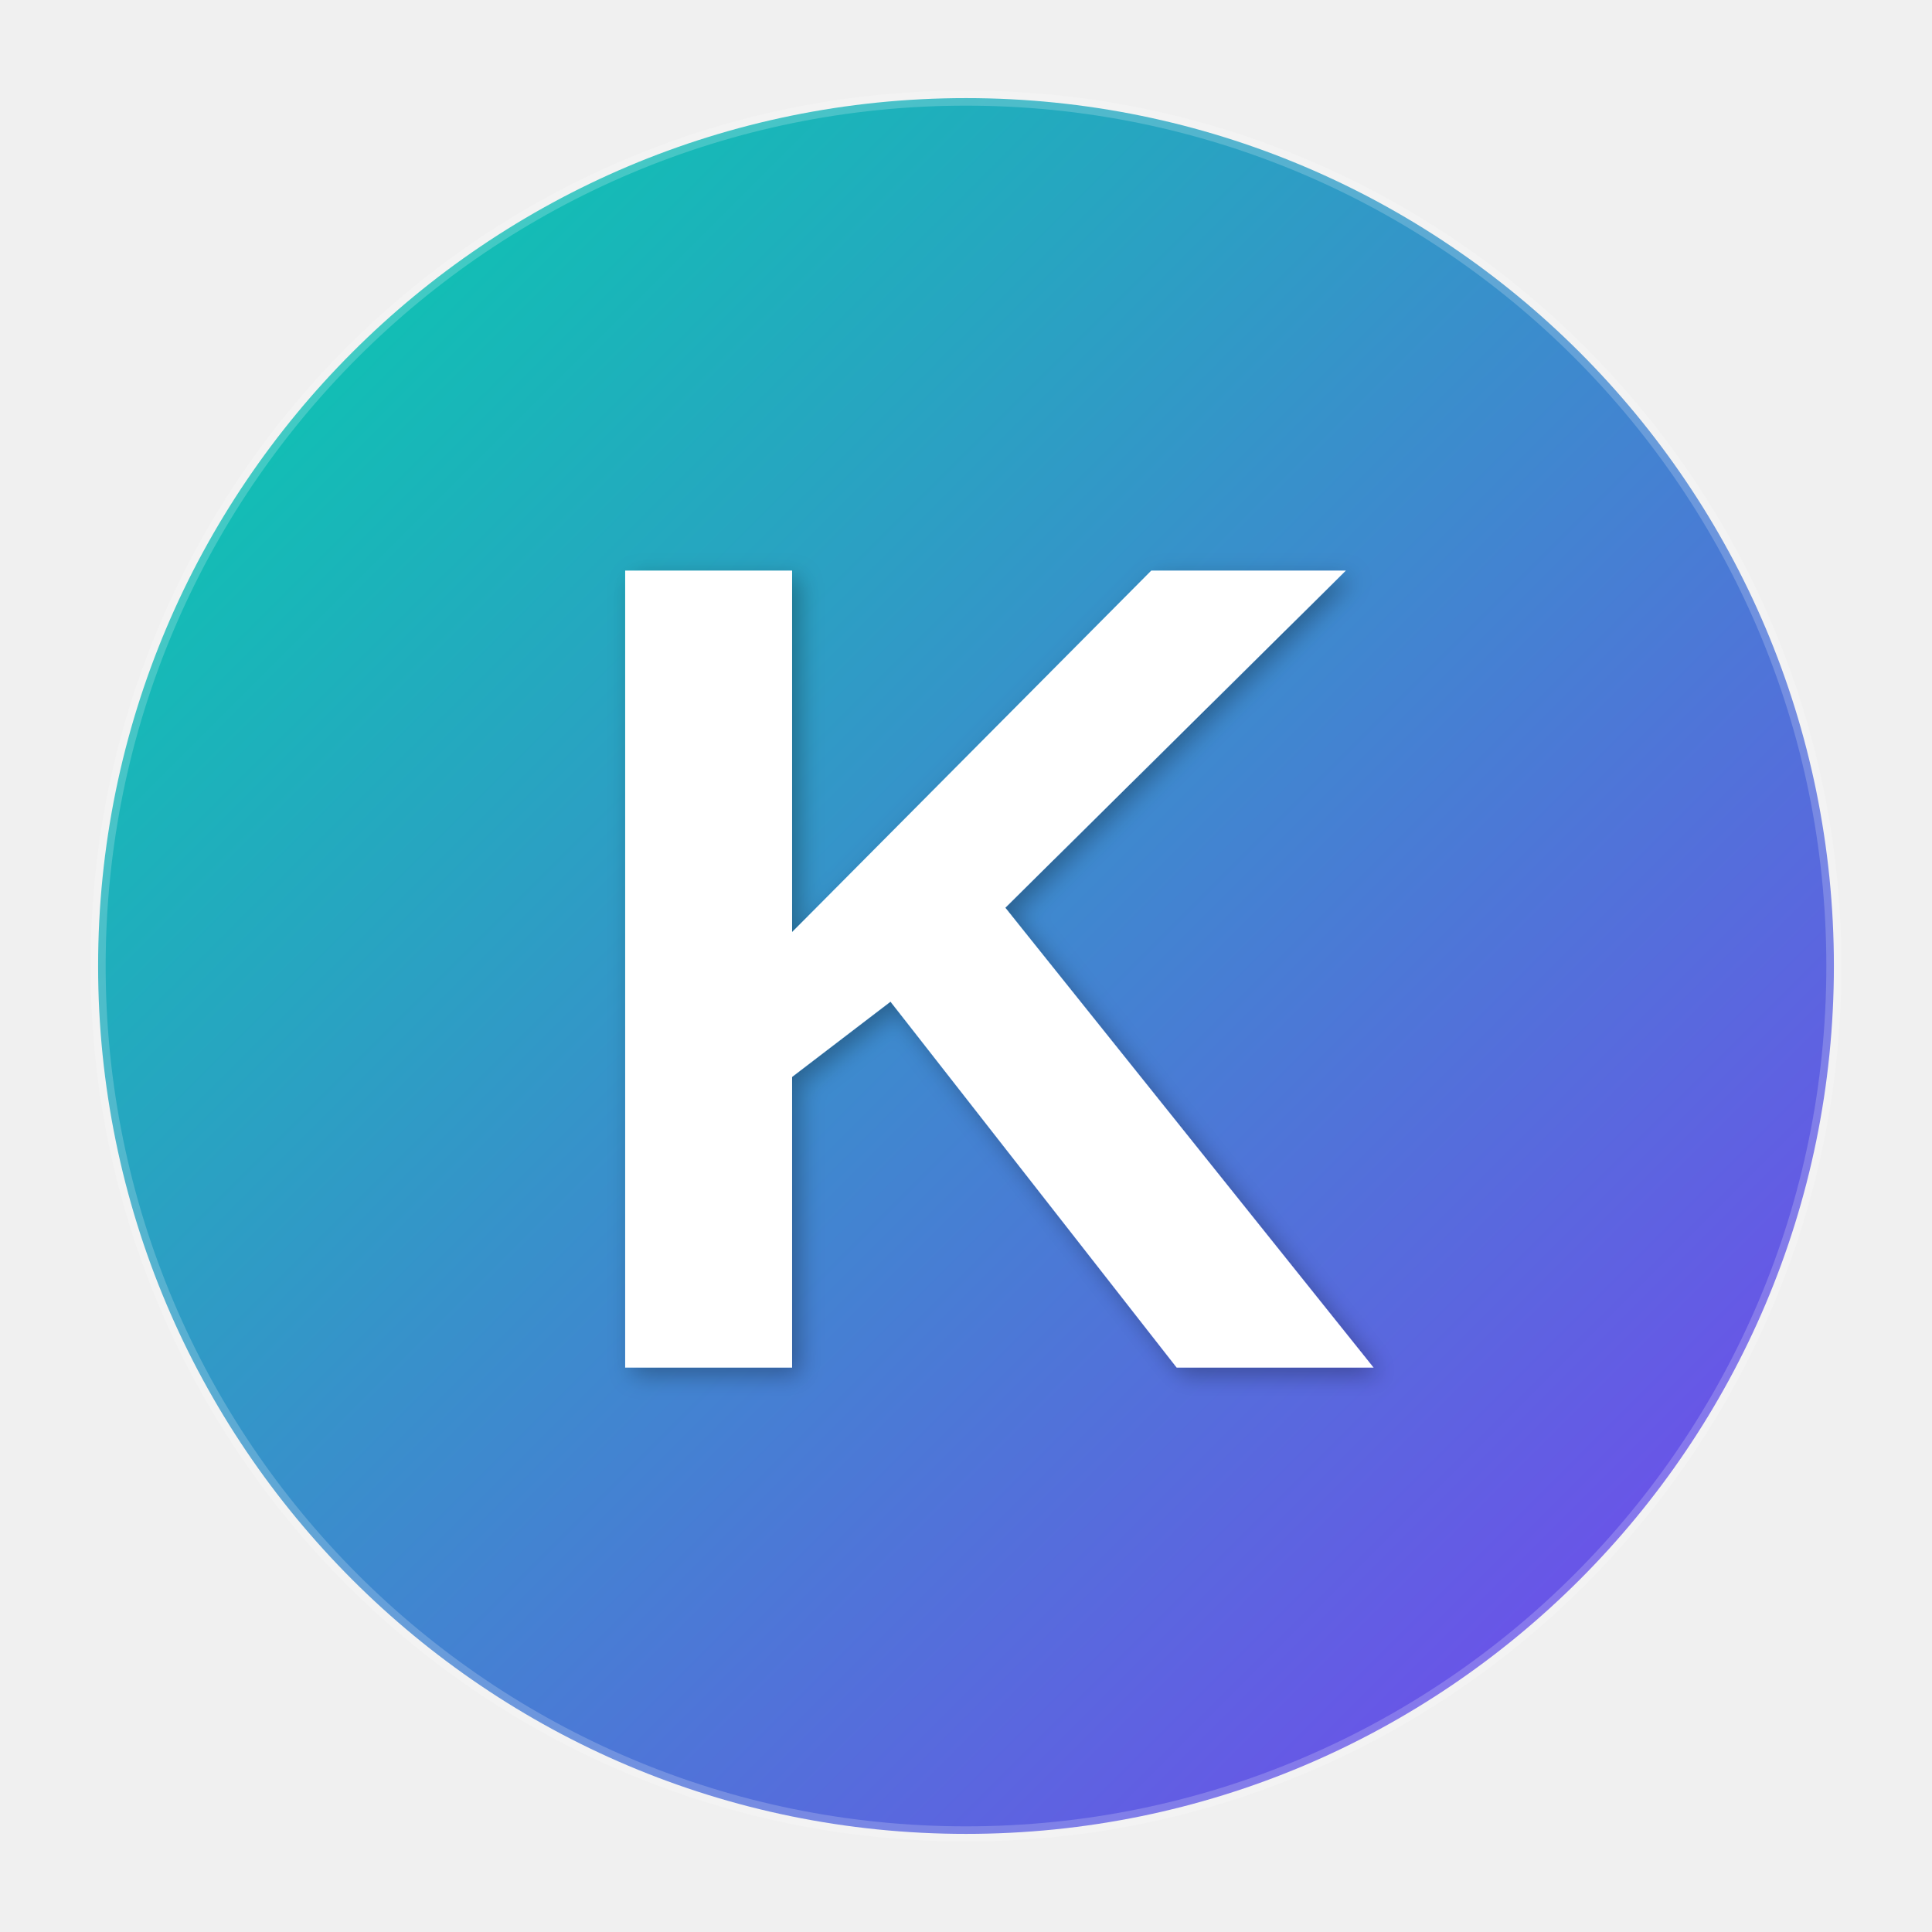
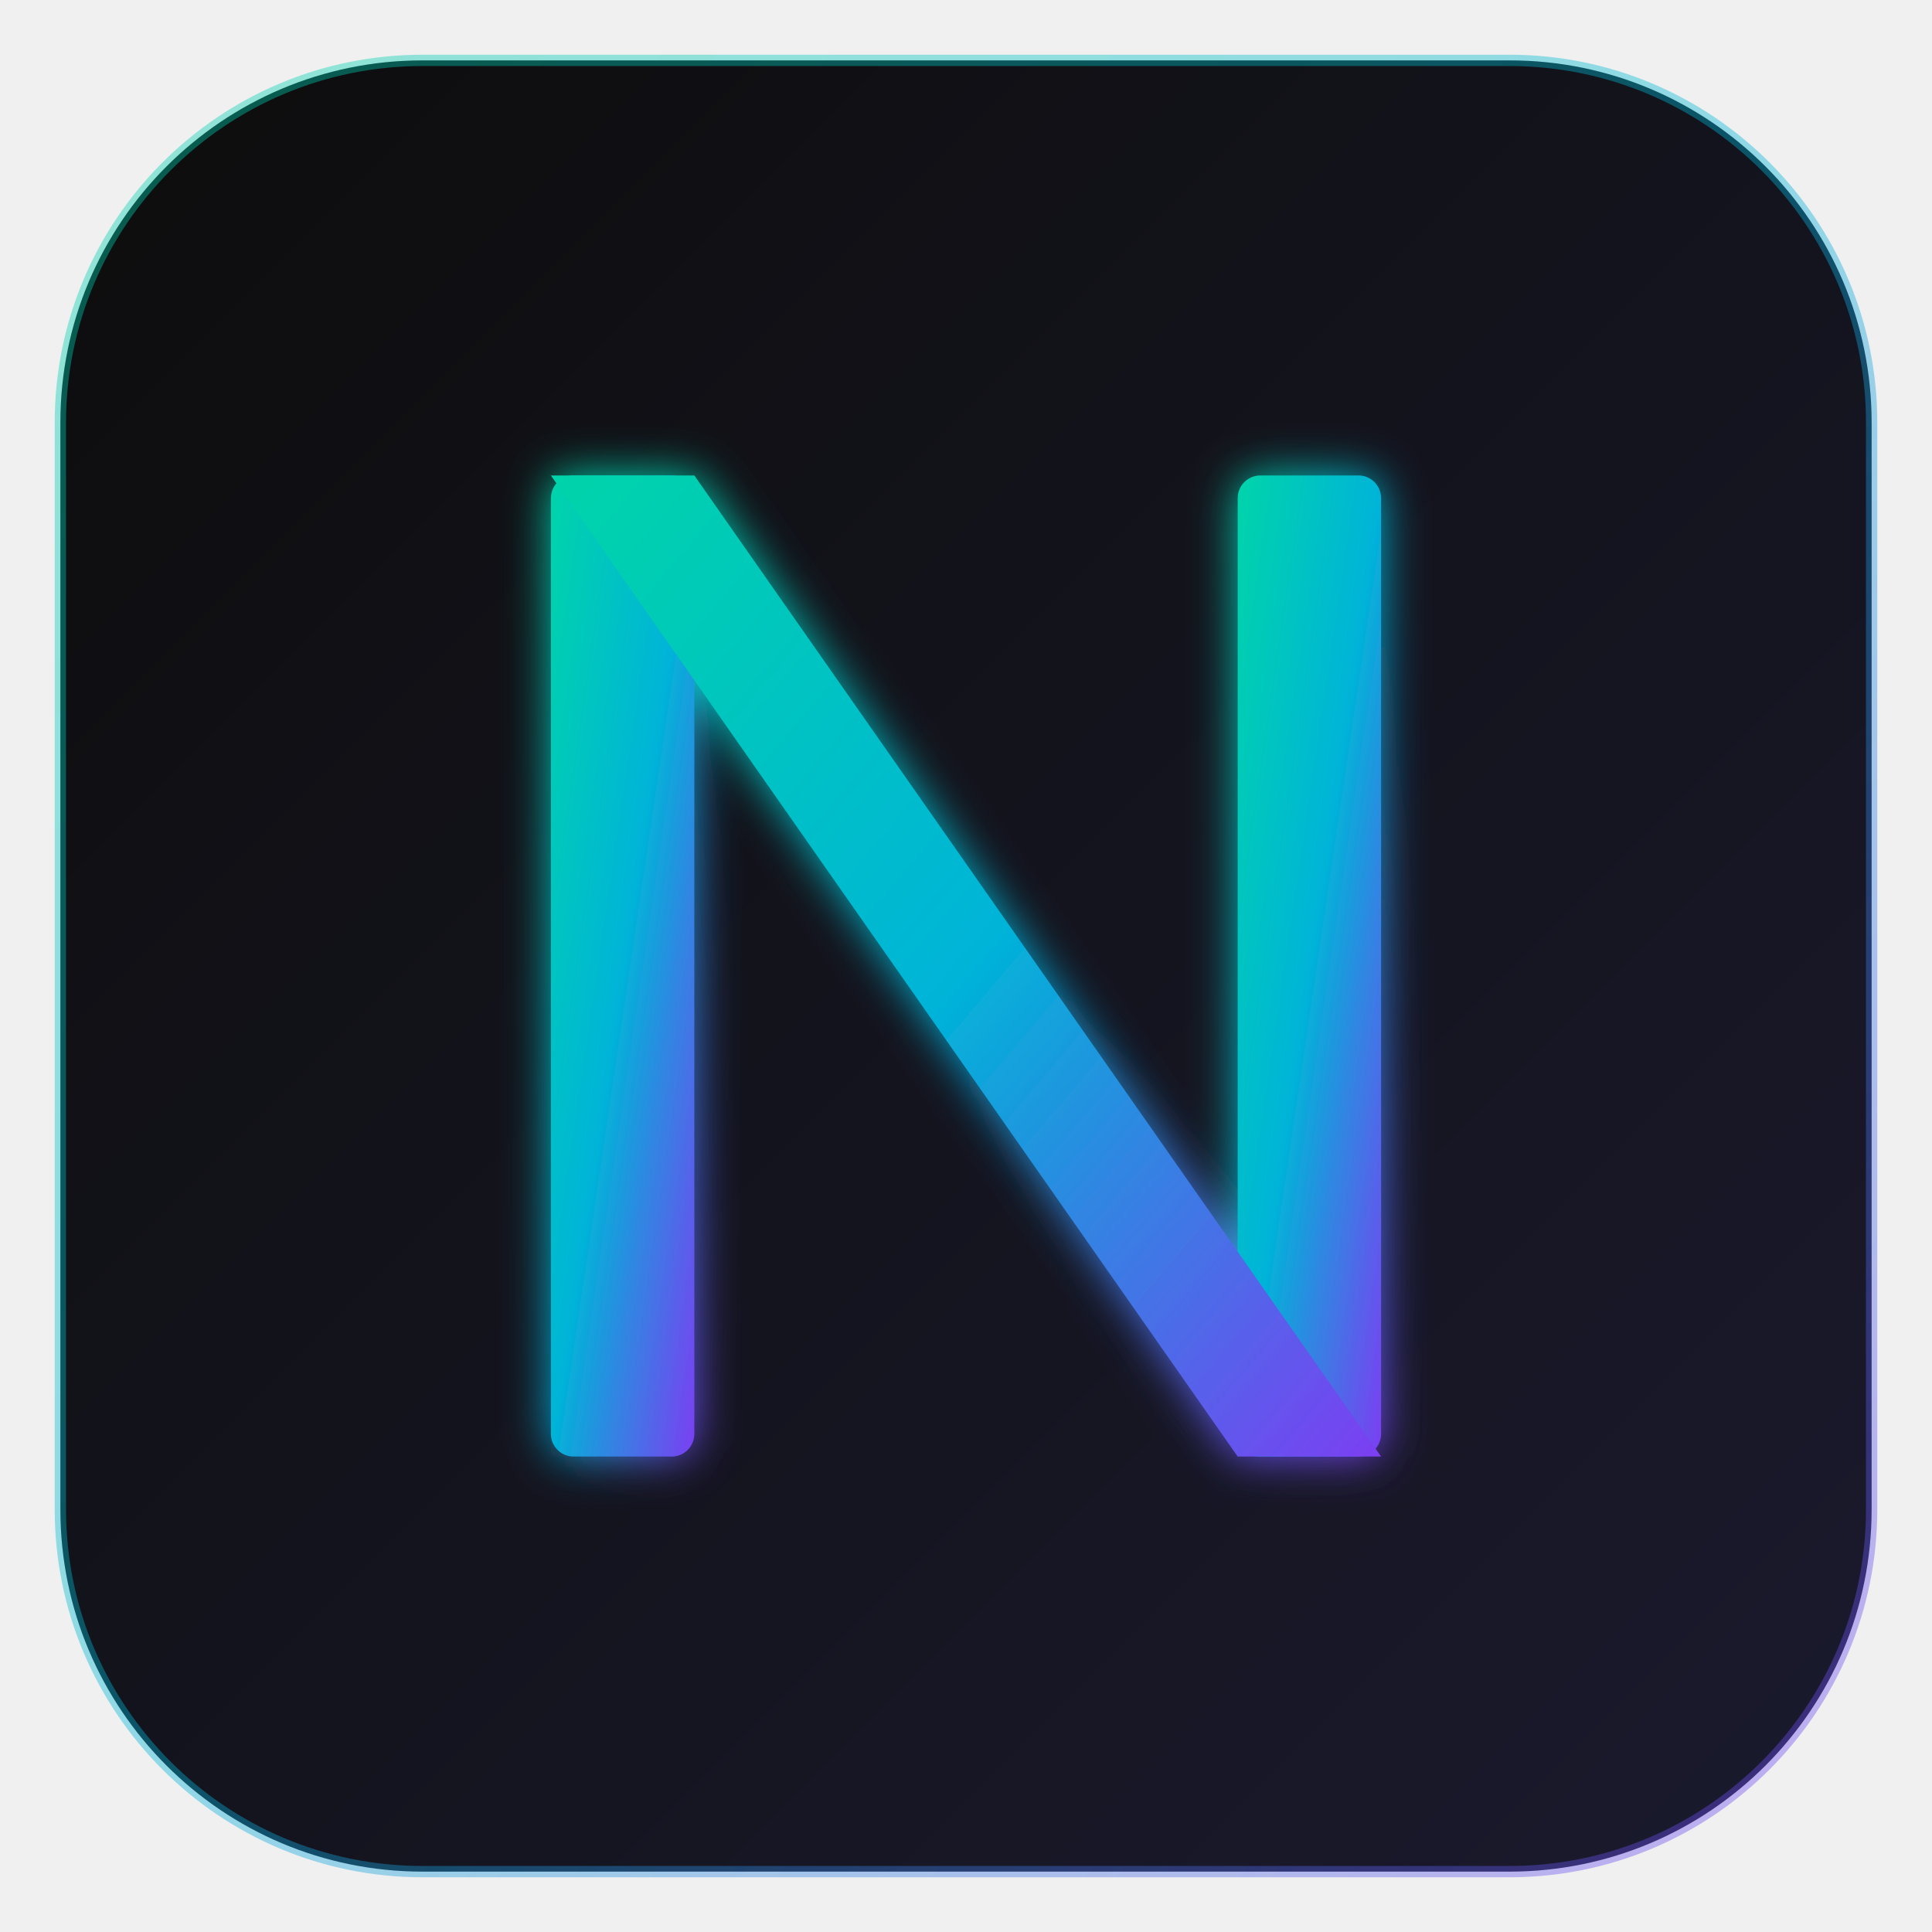
<svg xmlns="http://www.w3.org/2000/svg" width="512" height="512" viewBox="0 0 512 512">
  <defs>
-     <linearGradient id="krigzisGradient" x1="0%" y1="0%" x2="100%" y2="100%">
+     <linearGradient id="nexusGradient" x1="0%" y1="0%" x2="100%" y2="100%">
      <stop offset="0%" style="stop-color:#00D4AA;stop-opacity:1" />
+       <stop offset="50%" style="stop-color:#00B4D8;stop-opacity:1" />
      <stop offset="100%" style="stop-color:#7B3FF2;stop-opacity:1" />
    </linearGradient>
-     <filter id="textShadow">
-       <feDropShadow dx="2" dy="2" stdDeviation="3" flood-color="rgba(0,0,0,0.3)" />
+     <linearGradient id="bgGradient" x1="0%" y1="0%" x2="100%" y2="100%">
+       <stop offset="0%" style="stop-color:#0D0D0D;stop-opacity:1" />
+       <stop offset="100%" style="stop-color:#1A1A2E;stop-opacity:1" />
+     </linearGradient>
+     <filter id="glow">
+       <feGaussianBlur stdDeviation="6" result="coloredBlur" />
+       <feMerge>
+         <feMergeNode in="coloredBlur" />
+         <feMergeNode in="SourceGraphic" />
+       </feMerge>
    </filter>
  </defs>
-   <circle cx="256" cy="256" r="230" fill="url(#krigzisGradient)" stroke="rgba(255,255,255,0.2)" stroke-width="4" />
-   <text x="256" y="256" font-family="Arial, sans-serif" font-size="307" font-weight="bold" text-anchor="middle" dominant-baseline="central" fill="#FFFFFF" filter="url(#textShadow)">K</text>
+   <rect x="16" y="16" width="480" height="480" rx="96" ry="96" fill="url(#bgGradient)" />
+   <rect x="16" y="16" width="480" height="480" rx="96" ry="96" fill="none" stroke="url(#nexusGradient)" stroke-width="3" opacity="0.4" />
+   <g filter="url(#glow)" transform="translate(256,256)">
+     <rect x="-110" y="-130" width="38" height="260" rx="6" fill="url(#nexusGradient)" />
+     <rect x="72" y="-130" width="38" height="260" rx="6" fill="url(#nexusGradient)" />
+     <polygon points="-72,-130 110,130 72,130 -110,-130" fill="url(#nexusGradient)" />
+   </g>
</svg>
